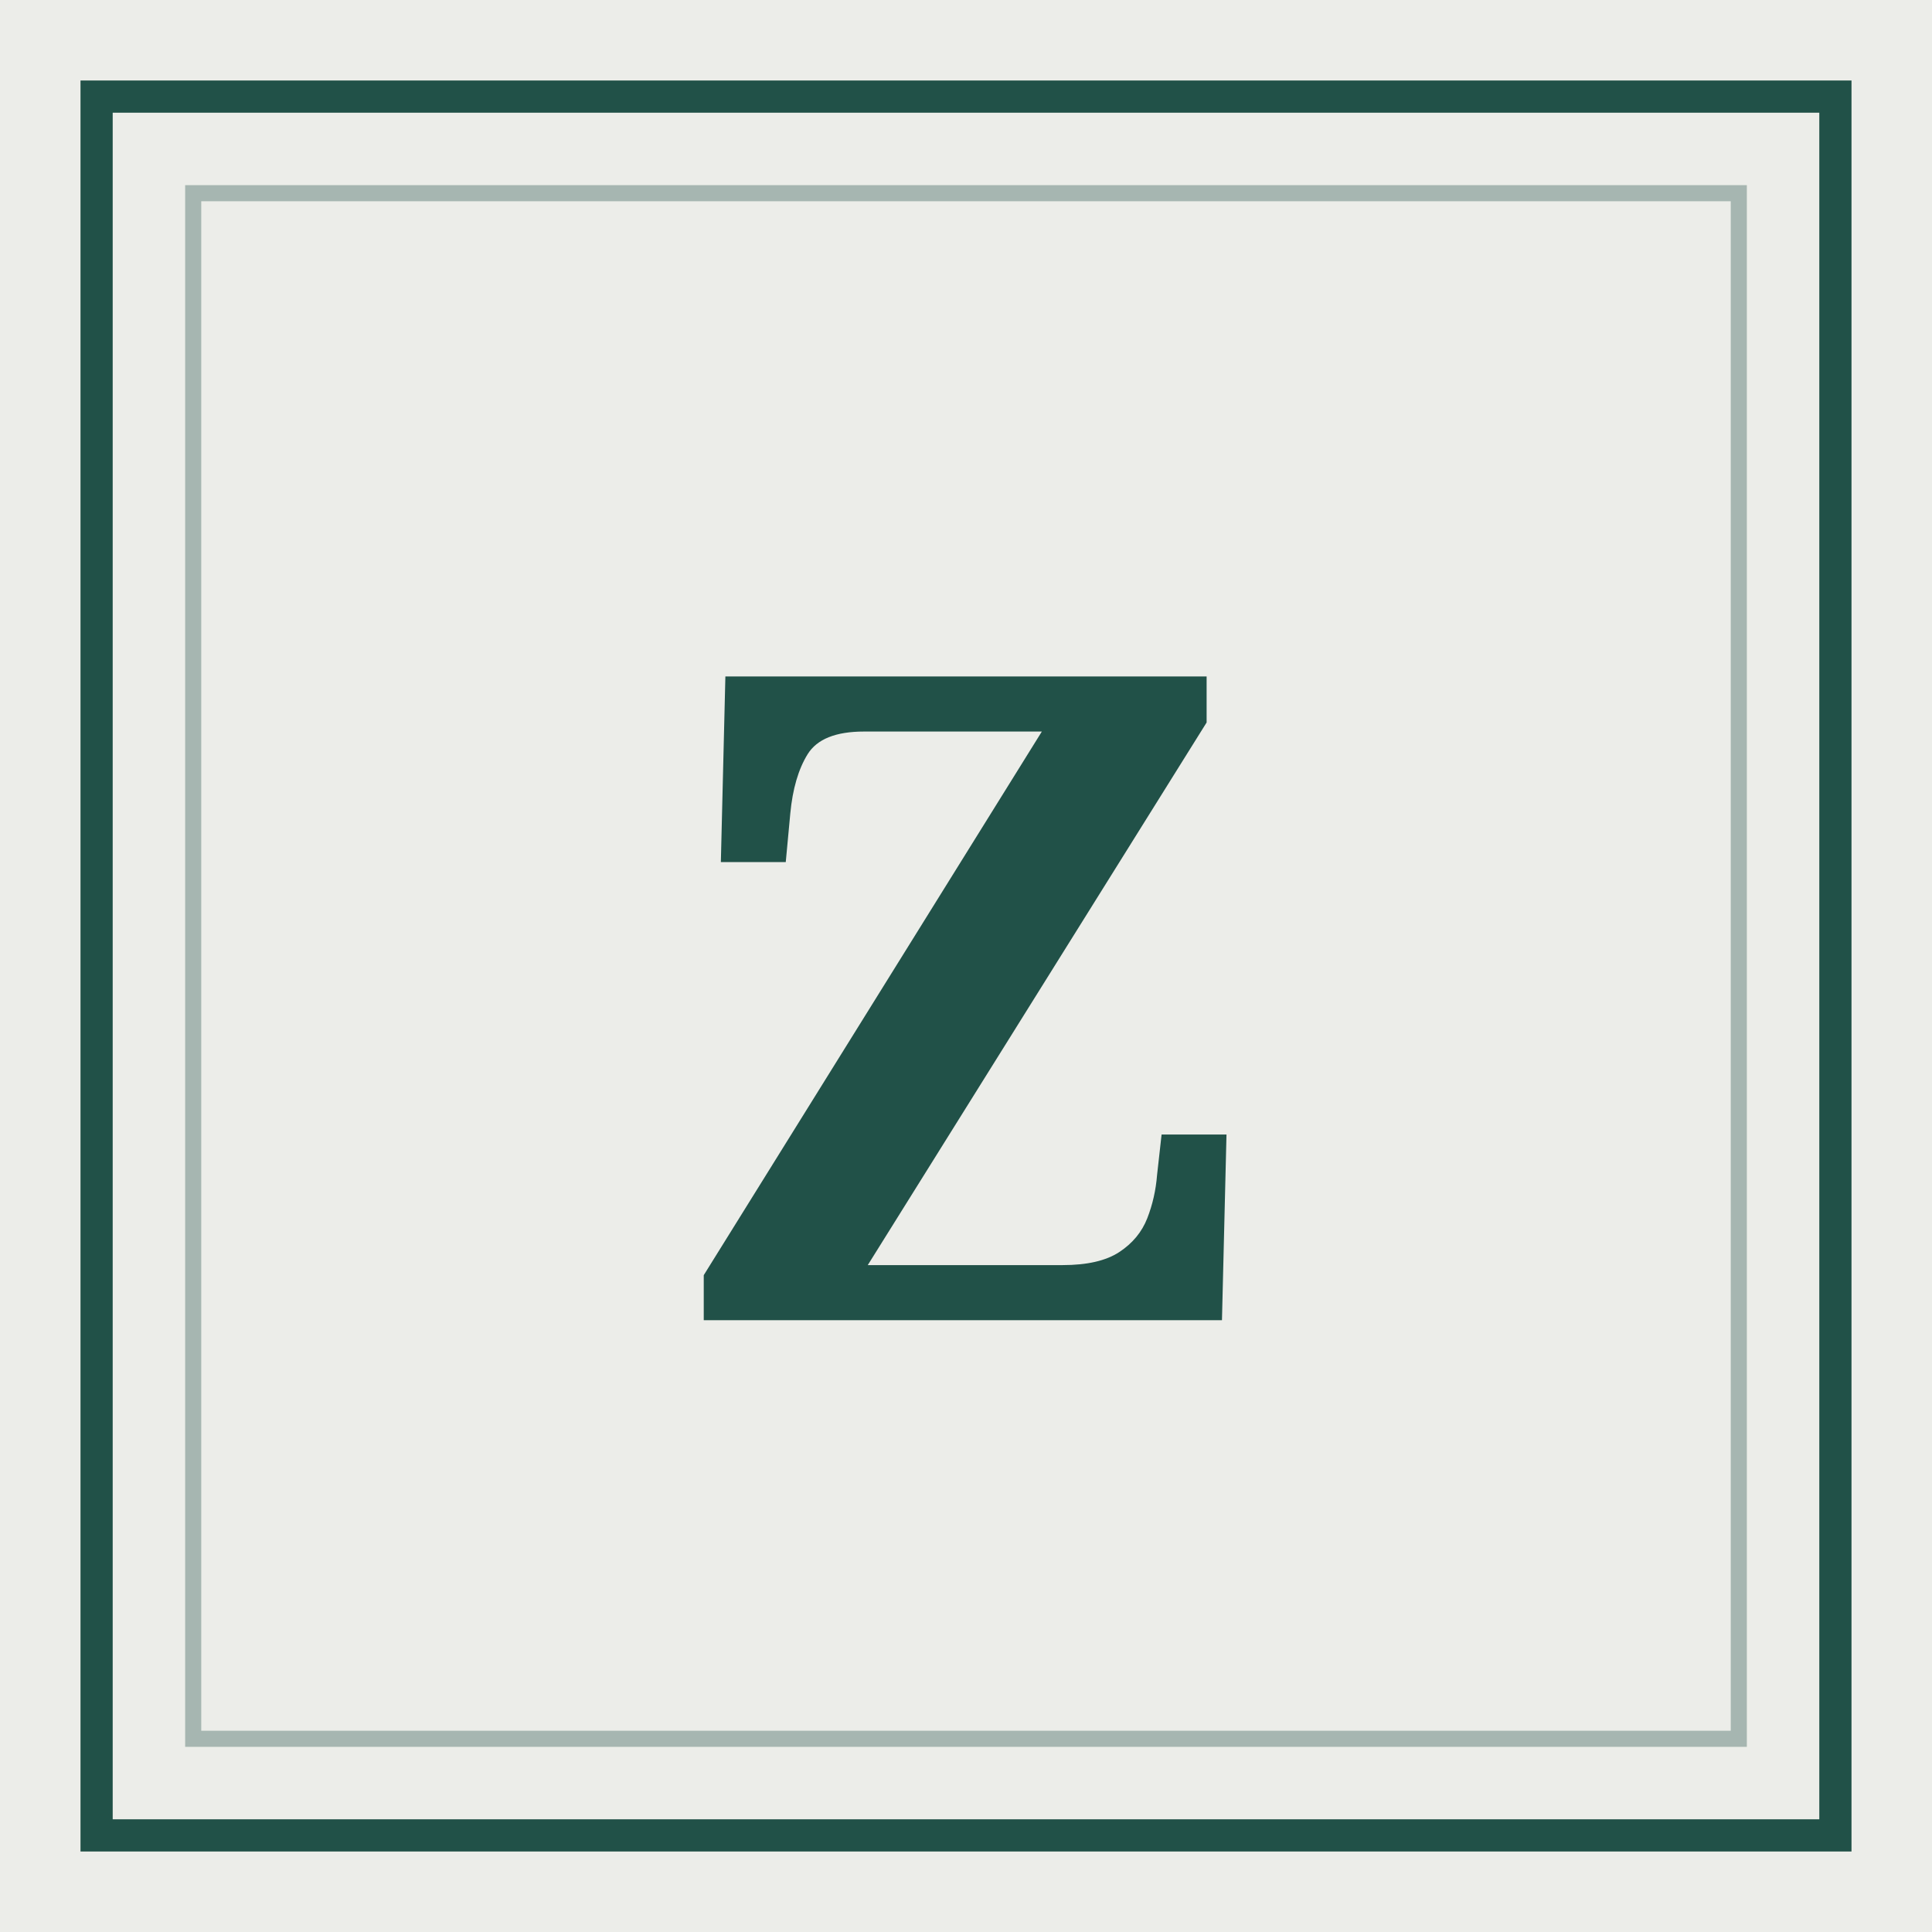
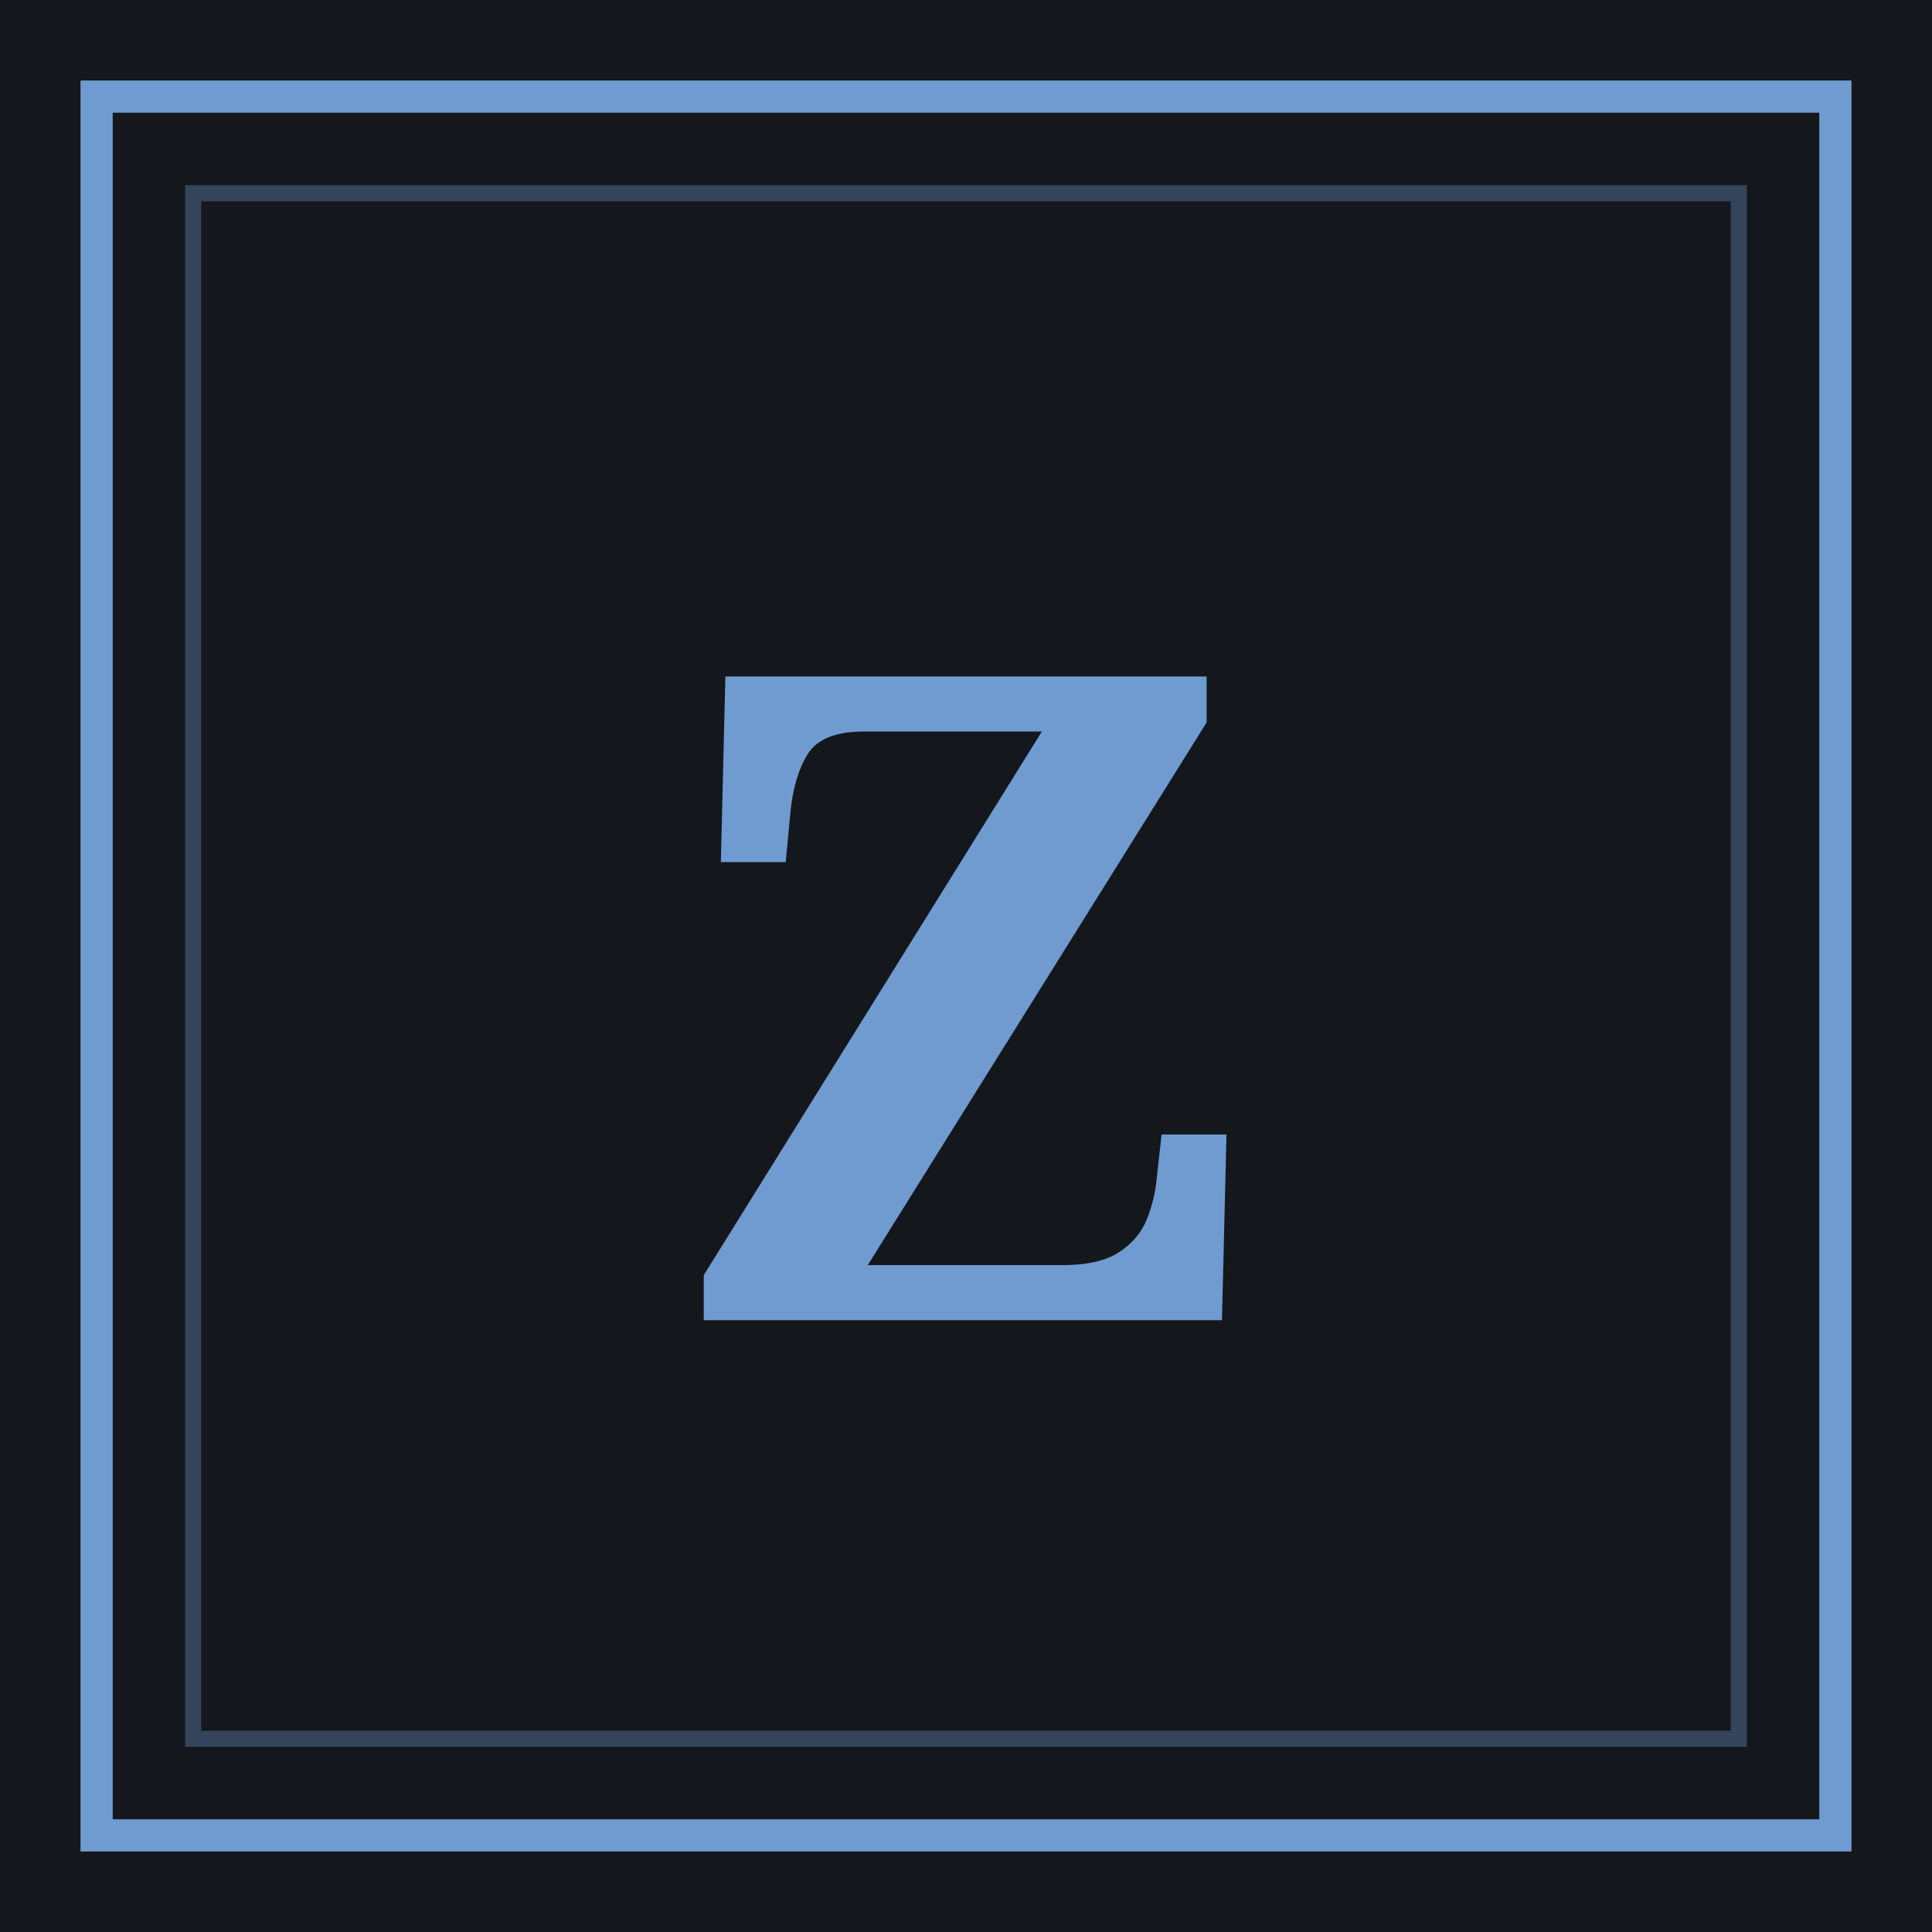
<svg xmlns="http://www.w3.org/2000/svg" viewBox="0 0 120 120" width="120" height="120" role="img" aria-label="站点标记：印章式字母 Z">
-   <rect width="120" height="120" fill="#ecede9" />
-   <rect x="6" y="6" width="108" height="108" fill="none" stroke="#215148" stroke-width="2" />
-   <rect x="12" y="12" width="96" height="96" fill="none" stroke="#215148" stroke-width="1" opacity="0.35" />
-   <text x="60" y="82" text-anchor="middle" font-family="Georgia, 'Noto Serif SC', serif" font-size="56" font-weight="700" fill="#215148">Z</text>
+   <rect width="120" height="120" fill="#14171c" />
+   <rect x="6" y="6" width="108" height="108" fill="none" stroke="#6f9bd1" stroke-width="2" />
+   <rect x="12" y="12" width="96" height="96" fill="none" stroke="#6f9bd1" stroke-width="1" opacity="0.35" />
+   <text x="60" y="82" text-anchor="middle" font-family="Georgia, 'Noto Serif SC', serif" font-size="56" font-weight="700" fill="#6f9bd1">Z</text>
</svg>
